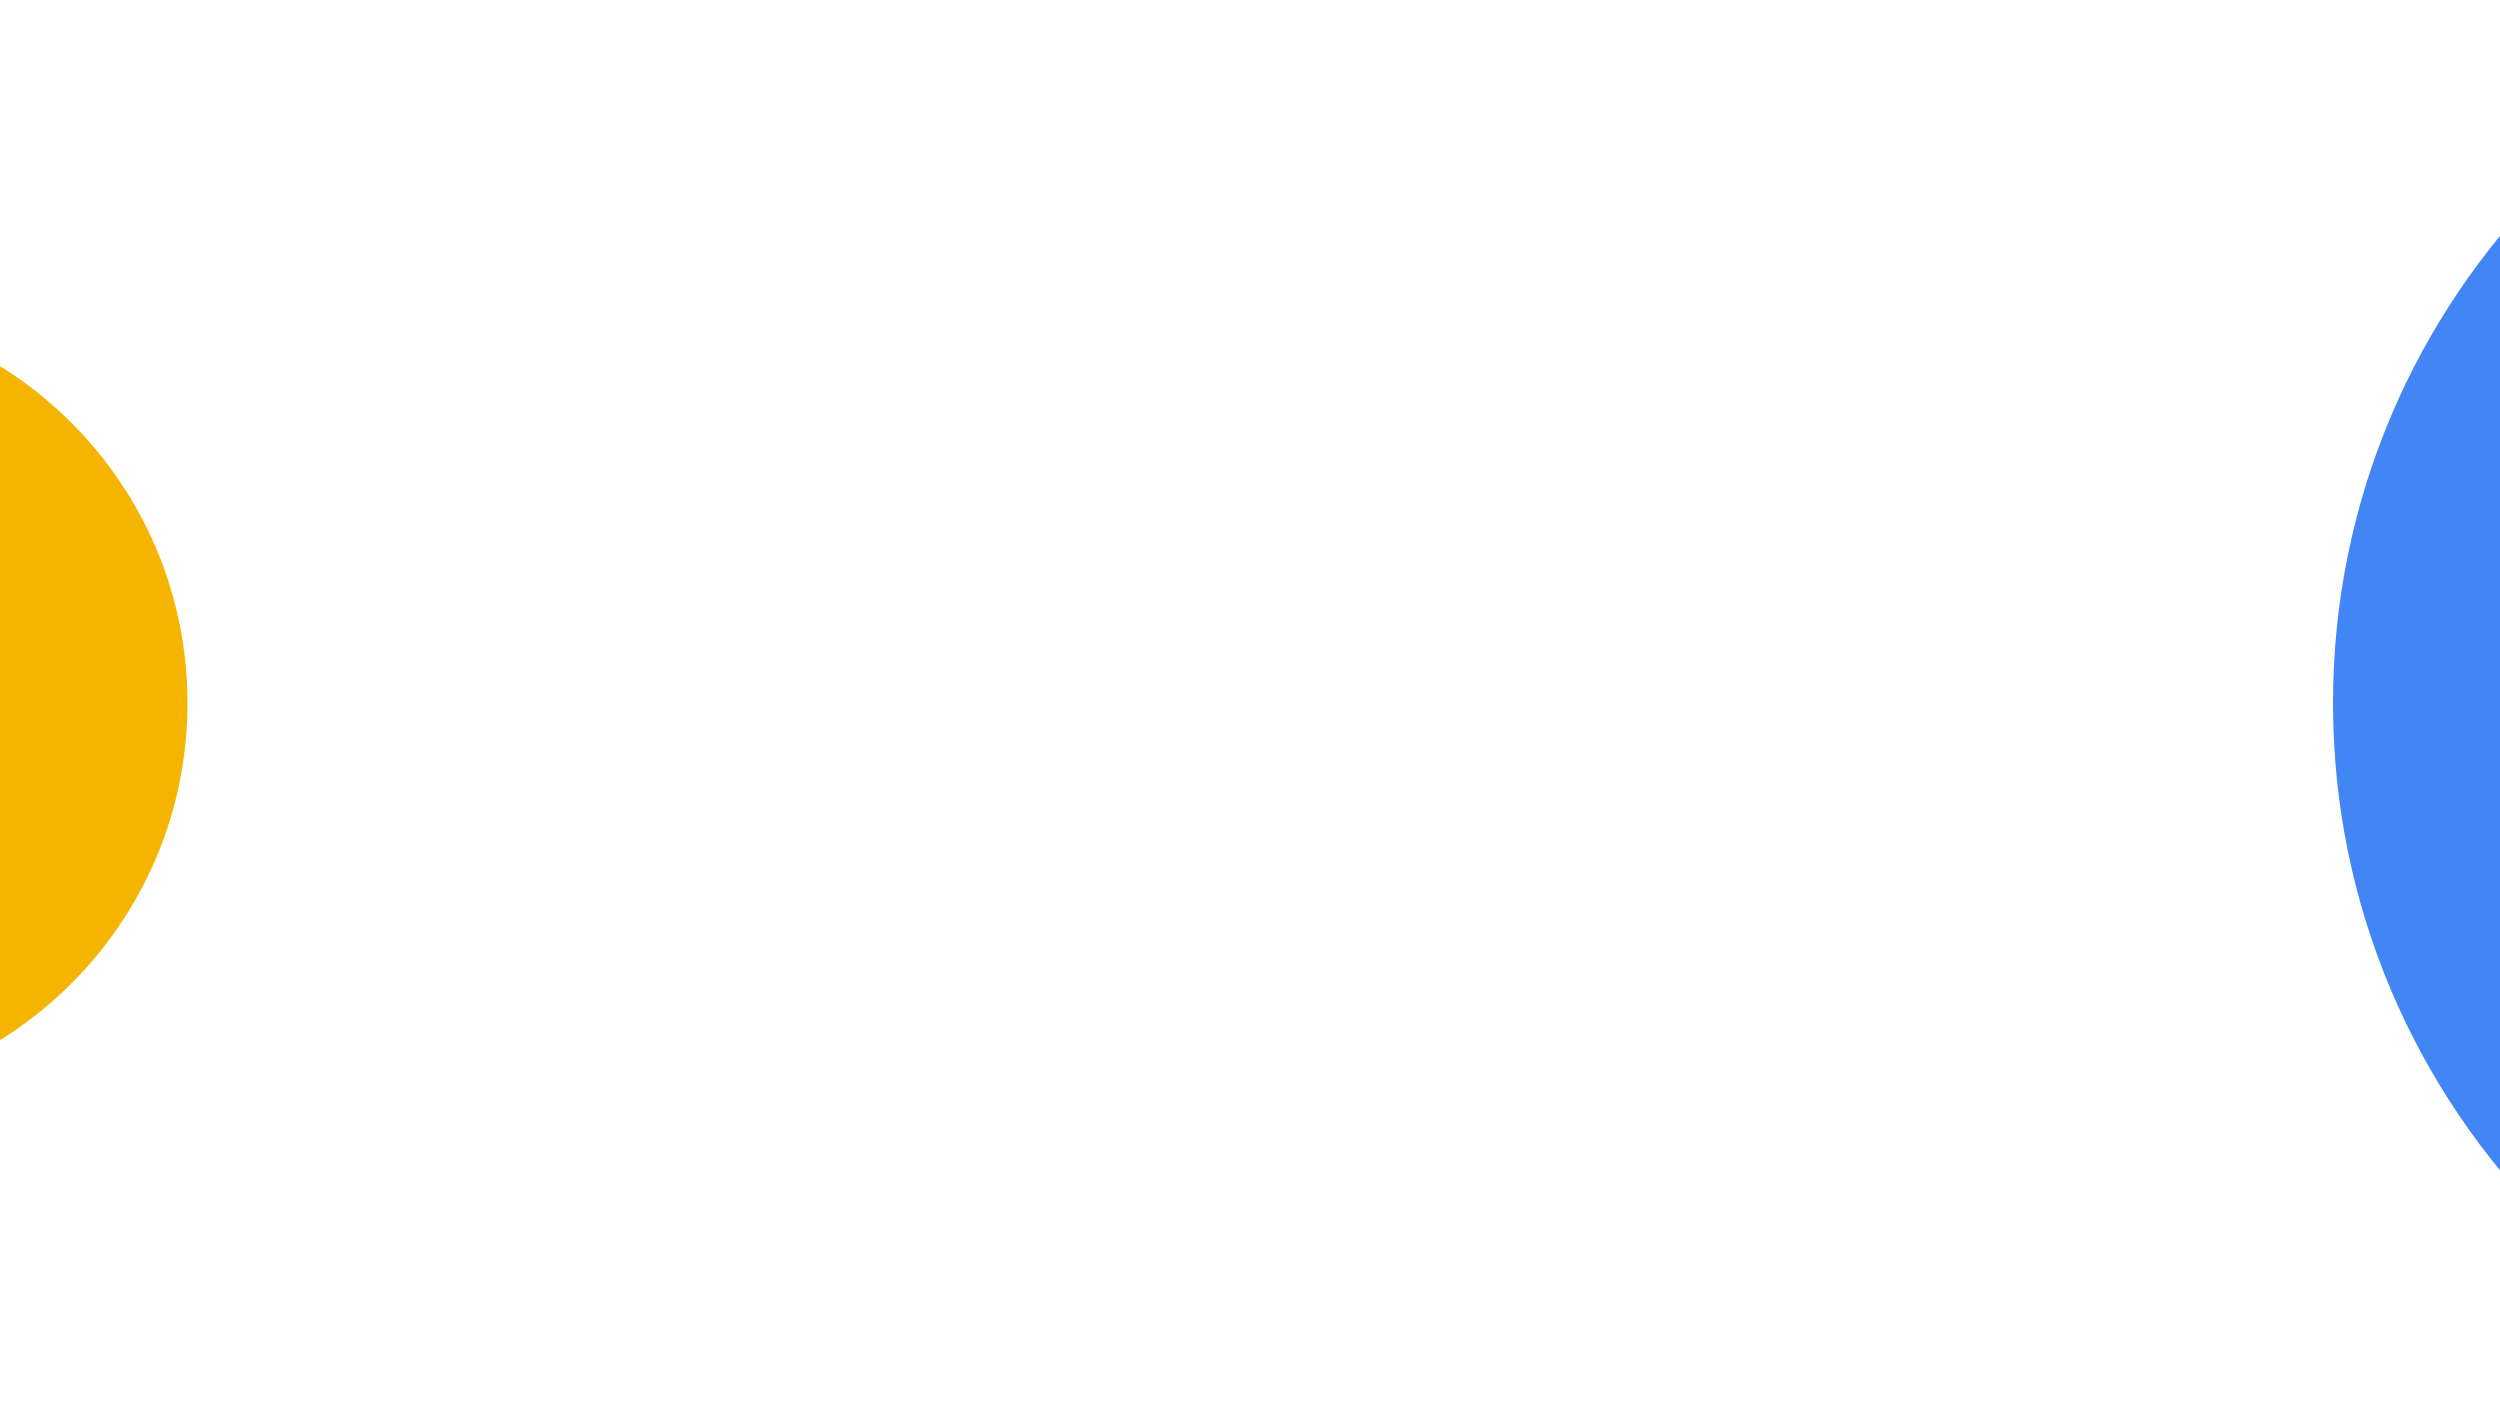
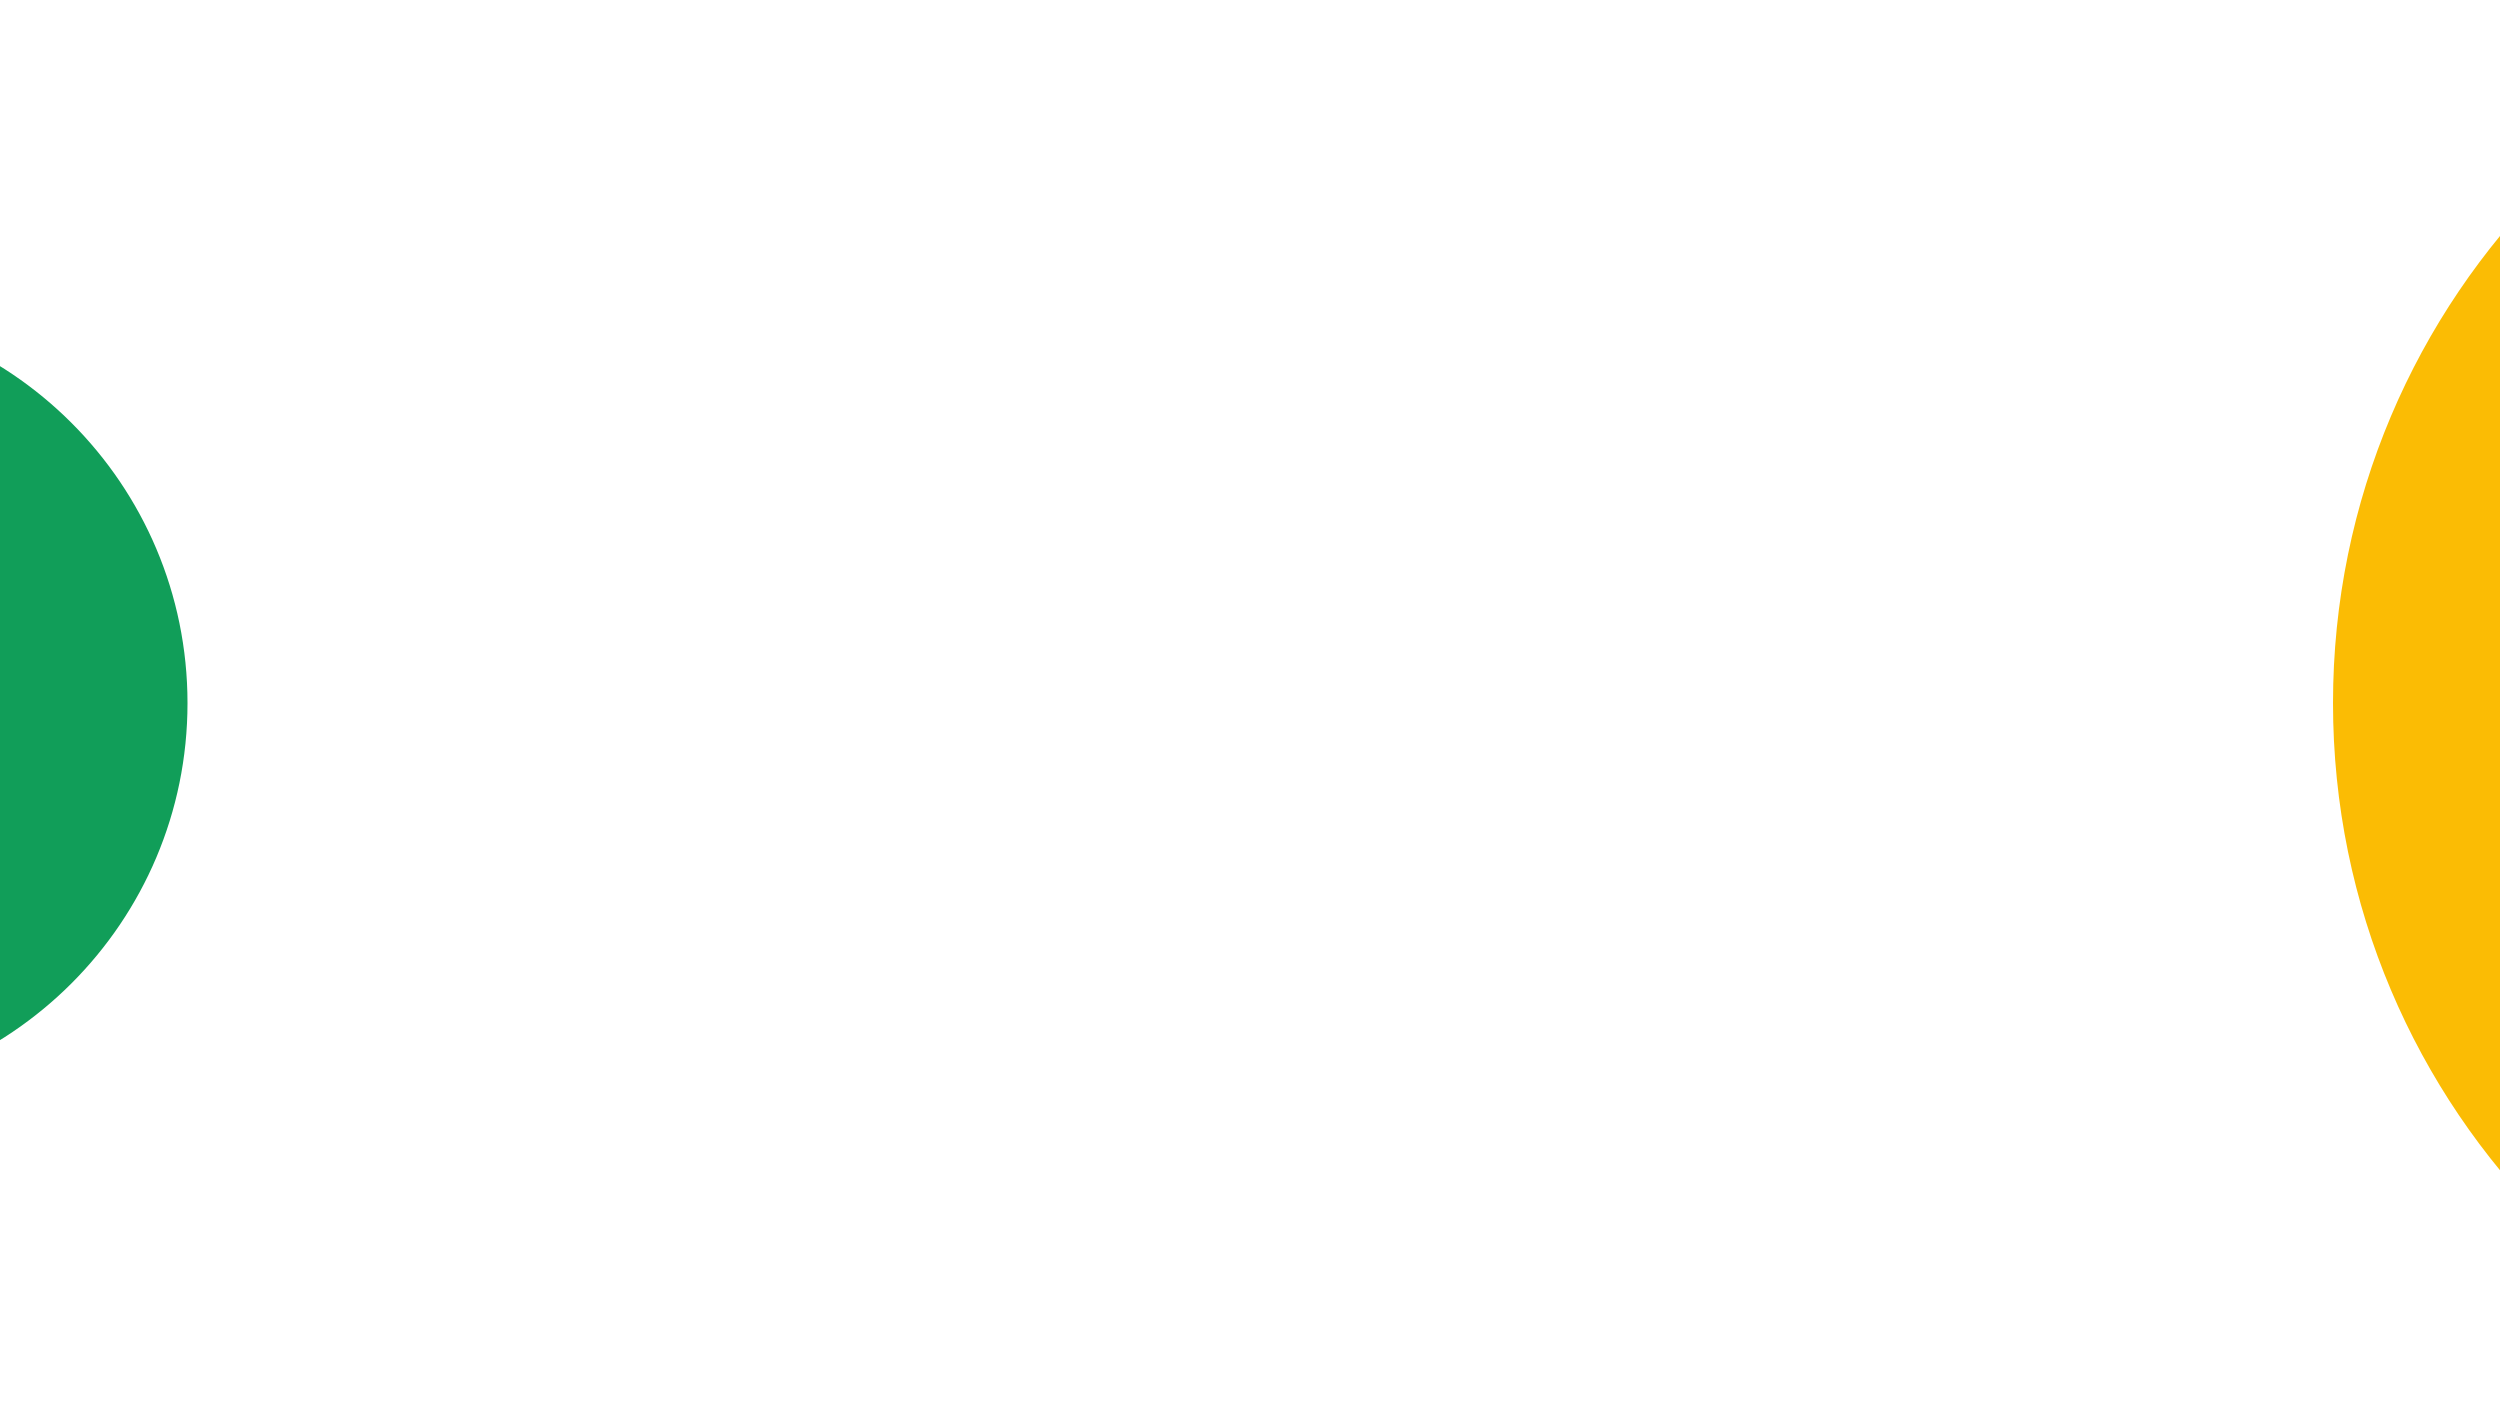
<svg xmlns="http://www.w3.org/2000/svg" version="1.1" id="Layer_1" x="0px" y="0px" viewBox="0 0 512 288" style="enable-background:new 0 0 512 288;" xml:space="preserve">
  <style type="text/css">
- 	.st0{fill:#F4B400;}
- 	.st1{fill:#4285F4;}
+ 	.st0{fill:#119E59;}
+ 	.st1{fill:#FBBC04;}
</style>
  <circle class="st0" cx="-42.8" cy="144" r="81.2" />
  <circle class="st1" cx="628.7" cy="144" r="150.9" />
</svg>
